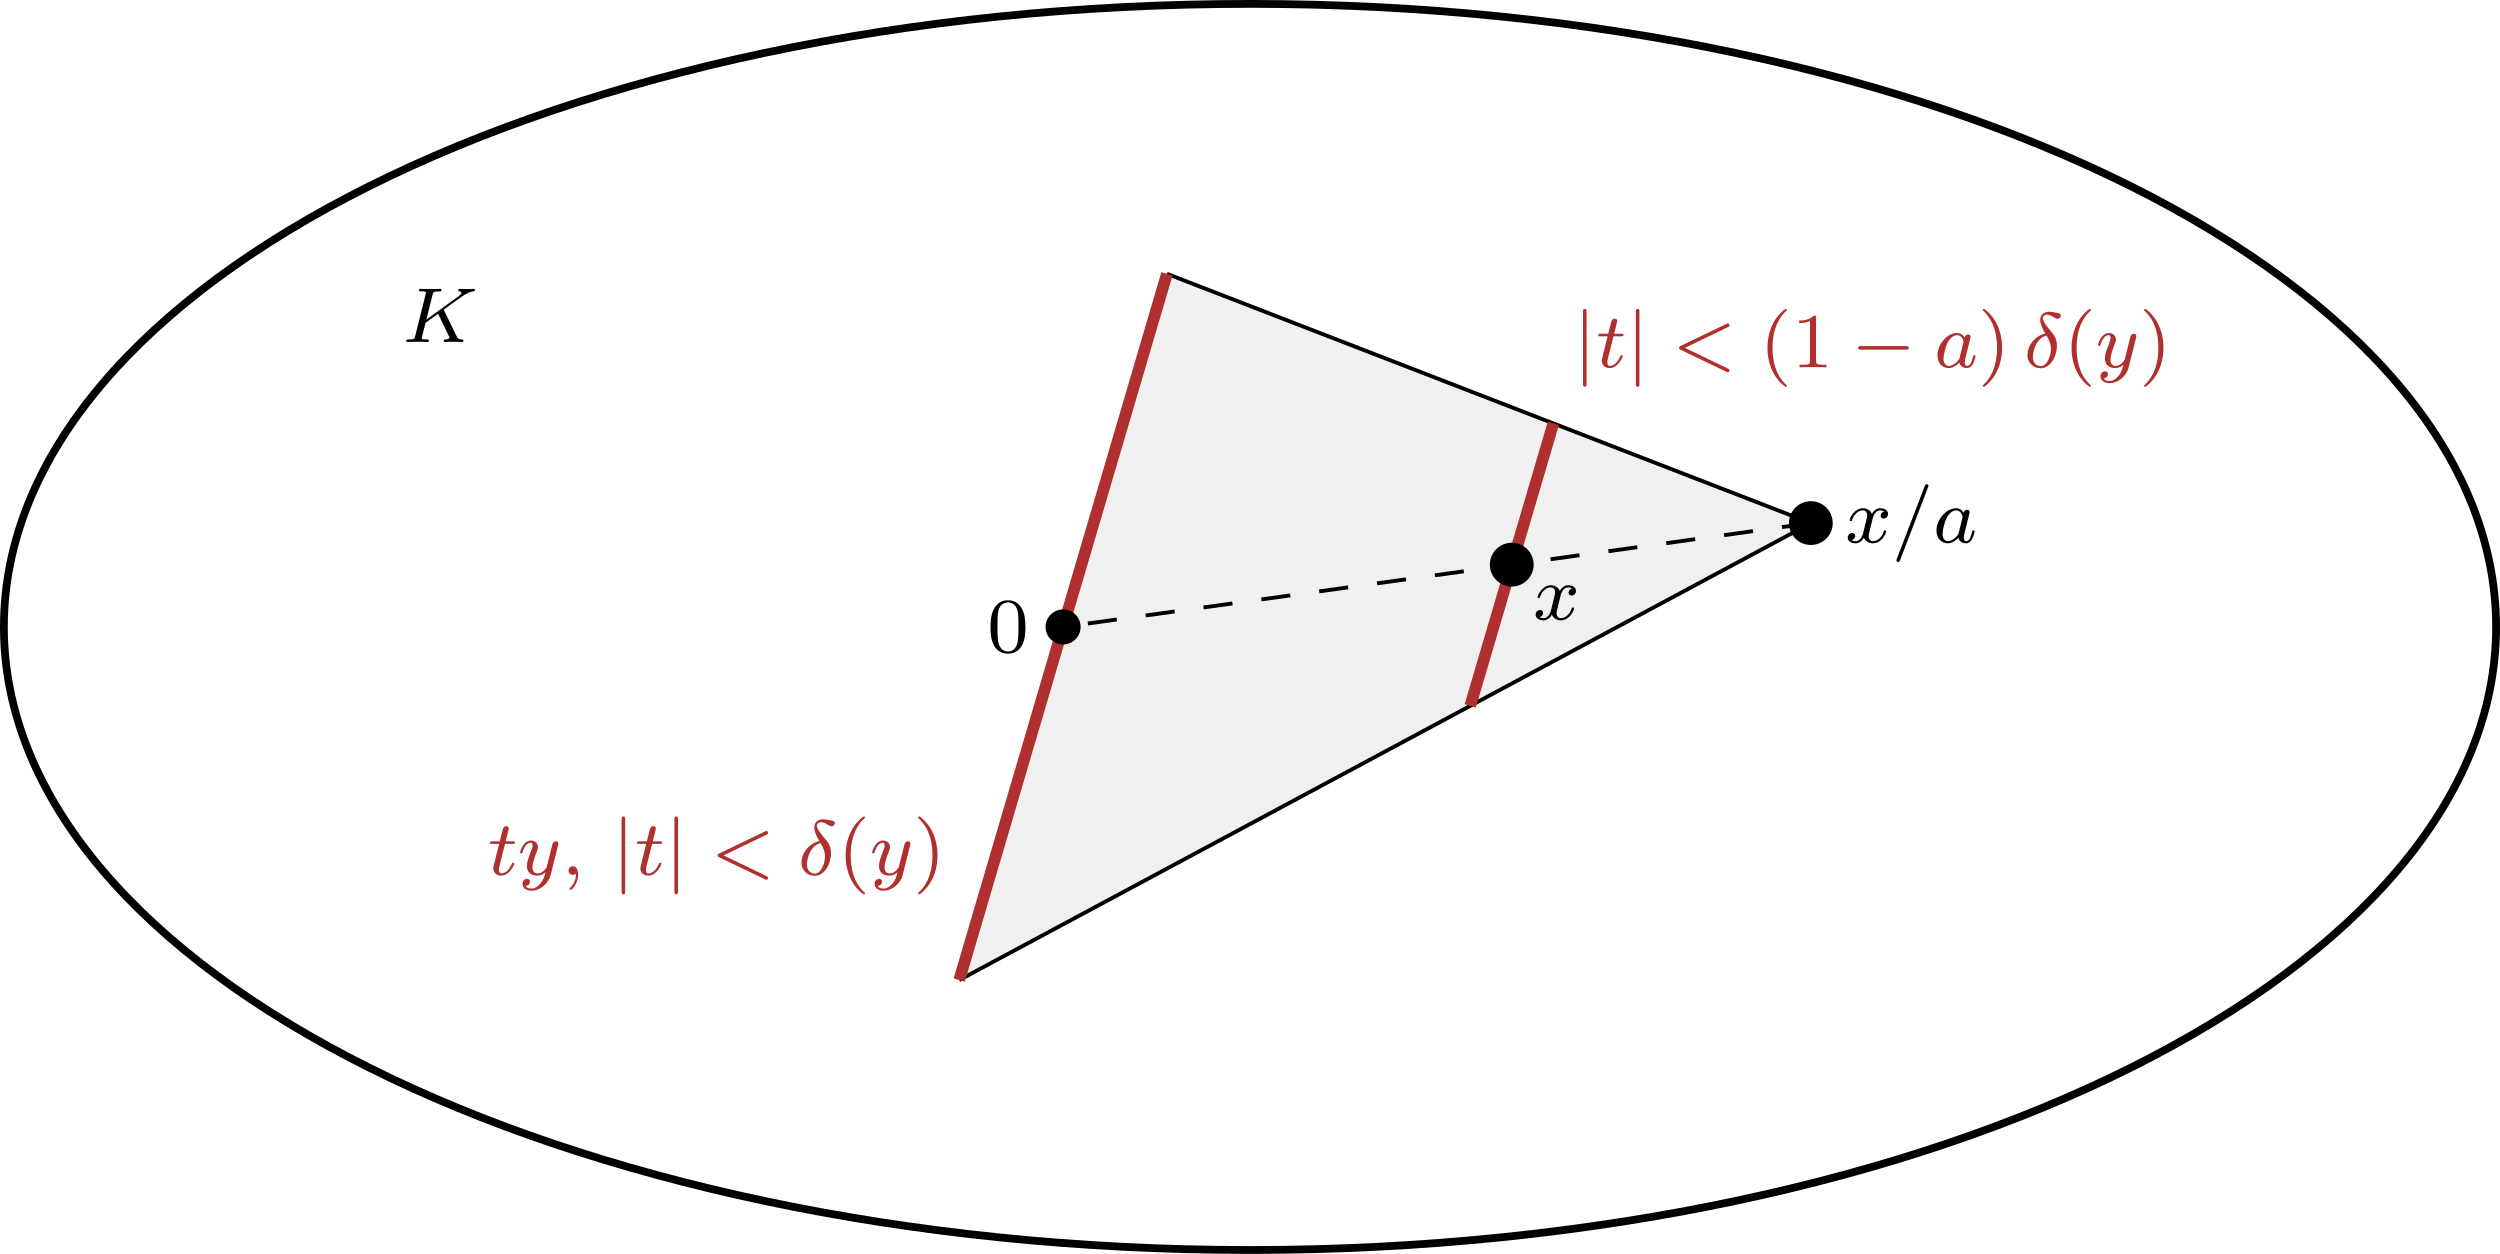
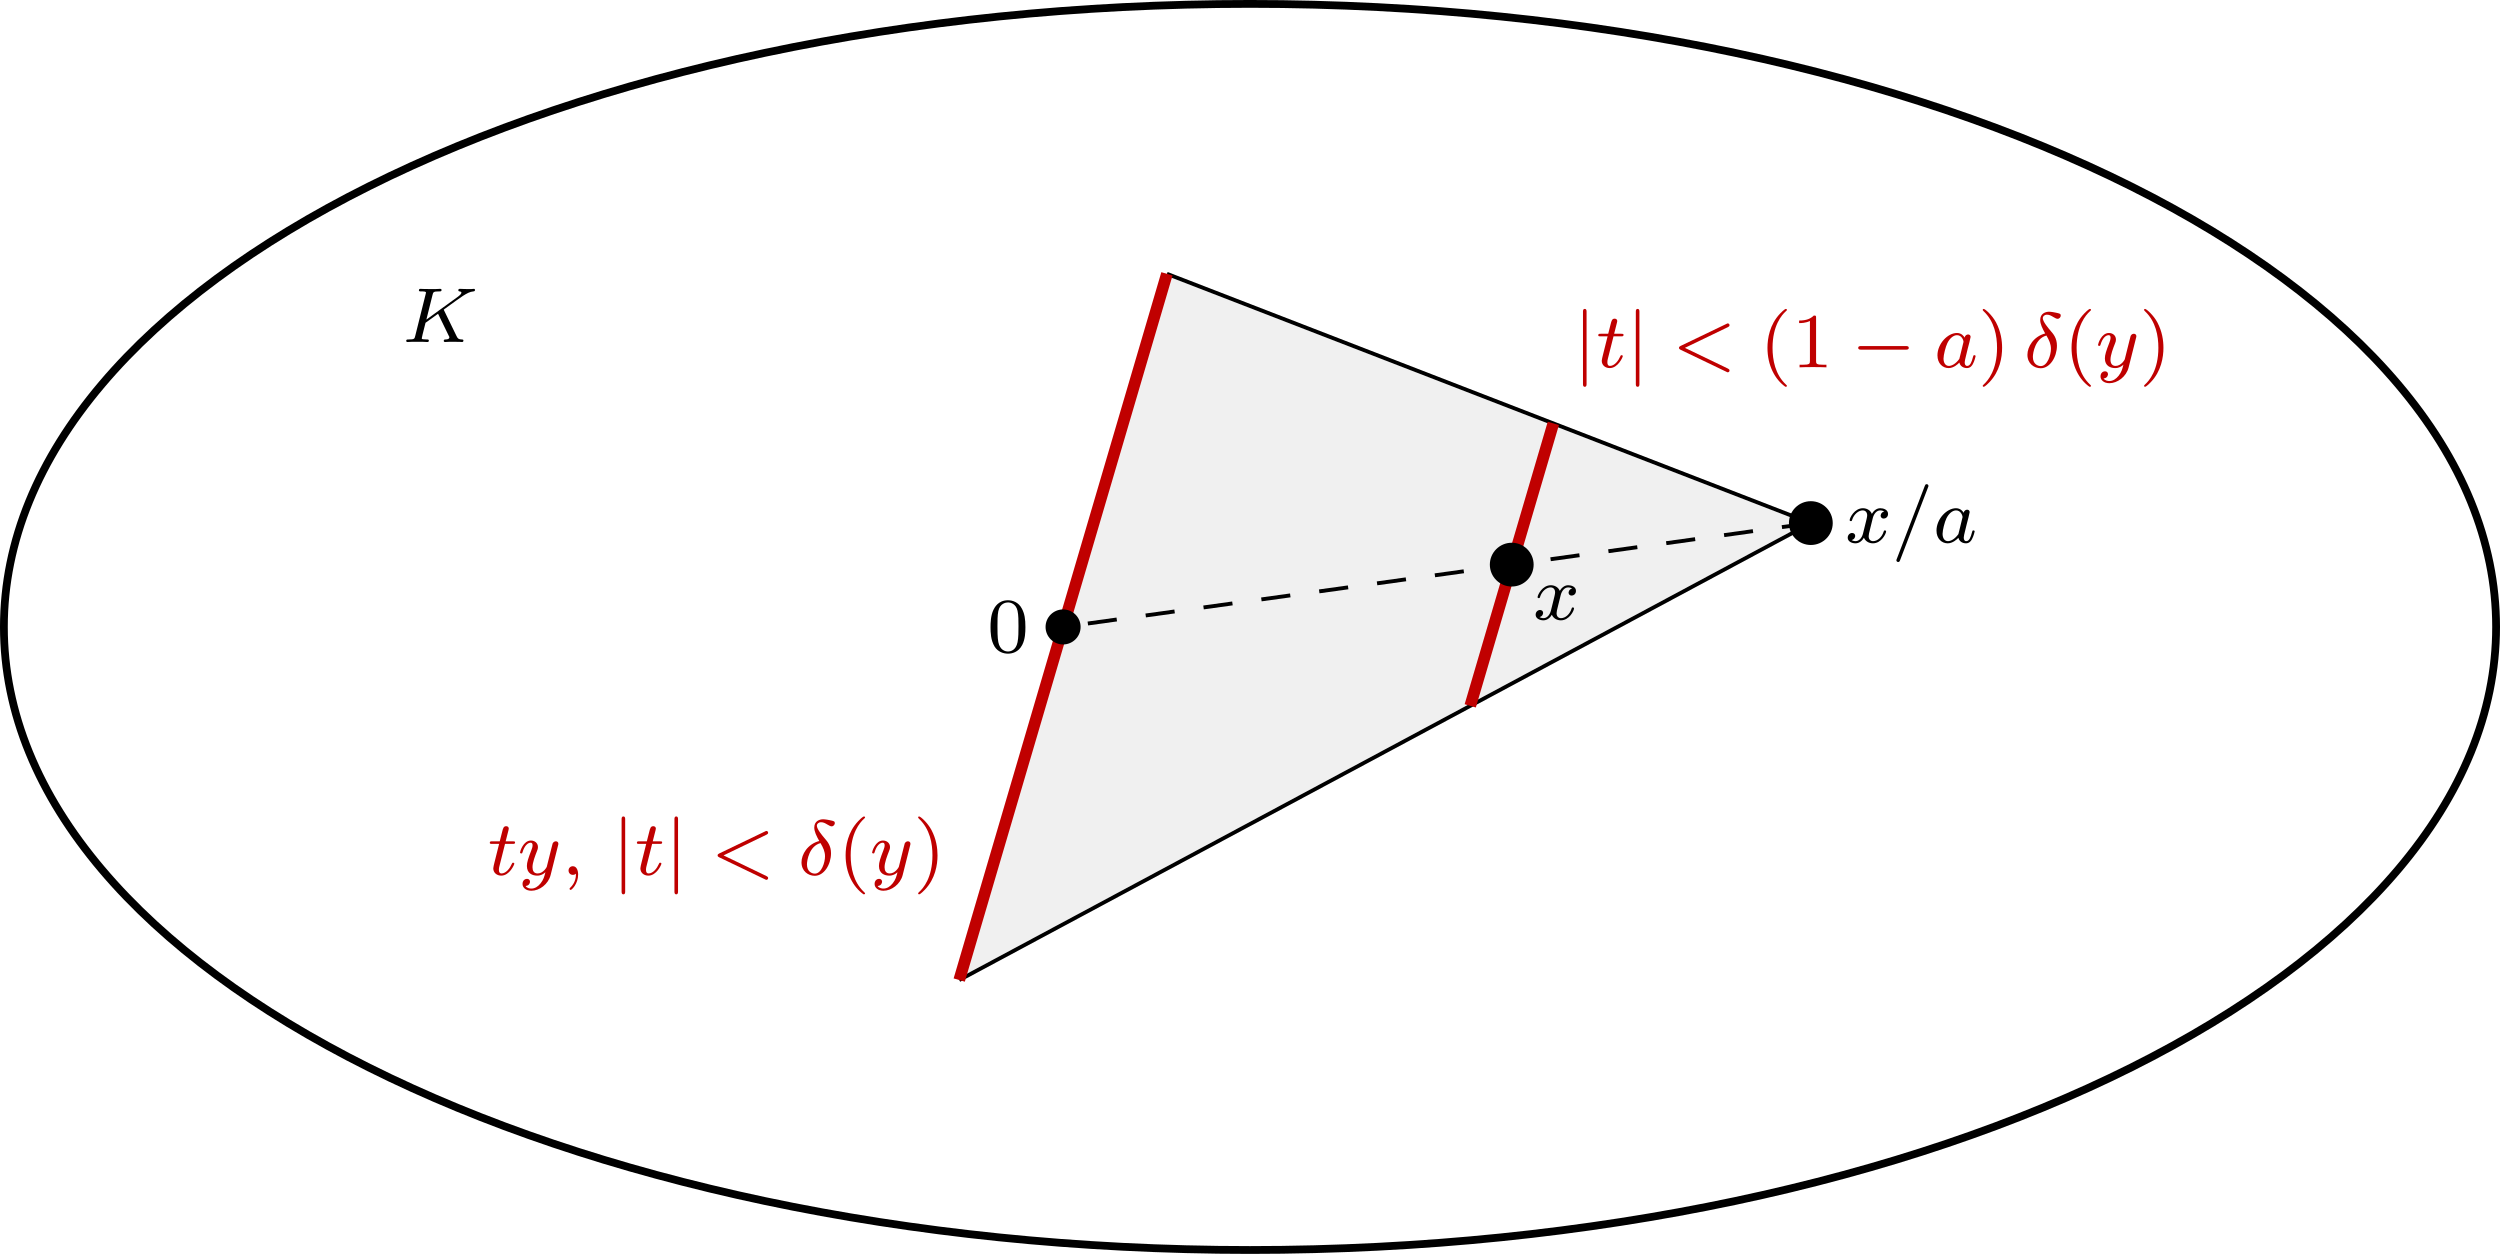
<svg xmlns="http://www.w3.org/2000/svg" version="1.1" width="255.915pt" height="128.356pt" viewBox="-69.011 -69.011 255.915 128.356">
  <defs />
  <g id="page1">
    <g stroke-miterlimit="10" transform="translate(39.81259,-4.833224)scale(0.996264,-0.996264)">
      <g fill="#000" stroke="#000">
        <g stroke-width="0.4">
          <g stroke-width="0.8">
            <path d="M147.243 0C147.243 35.357 89.919 64.019 19.205 64.019C-51.509 64.019-108.832 35.357-108.832 0S-51.509-64.019 19.205-64.019C89.919-64.019 147.243-35.357 147.243 0ZM19.205 0" fill="none" />
          </g>
          <g transform="translate(-67.88538,29.276)">
            <g stroke="none" transform="scale(-1.00375,1.00375)translate(39.81259,-4.833224)scale(-1,-1)">
              <g fill="#000">
                <g stroke="none">
                  <path d="M44.093-8.037C44.085-8.053 44.045-8.133 44.045-8.141C44.045-8.157 44.18-8.252 44.26-8.308C44.89-8.77 45.75-9.392 46.013-9.56C46.42-9.815 46.715-9.982 47.073-10.014C47.137-10.022 47.249-10.03 47.249-10.173C47.241-10.229 47.193-10.277 47.137-10.277C47.129-10.277 46.906-10.253 46.85-10.253H46.531C46.396-10.253 46.197-10.253 46.125-10.261C46.069-10.261 45.758-10.277 45.702-10.277S45.535-10.277 45.535-10.125C45.535-10.117 45.543-10.022 45.663-10.014C45.726-10.006 45.854-9.99 45.854-9.894C45.854-9.767 45.695-9.631 45.679-9.623L45.615-9.567C45.591-9.544 45.559-9.512 45.519-9.488L42.267-7.129L42.897-9.655C42.969-9.942 42.985-10.014 43.567-10.014C43.726-10.014 43.822-10.014 43.822-10.165C43.822-10.173 43.814-10.277 43.686-10.277C43.535-10.277 43.343-10.261 43.192-10.253H42.69C41.925-10.253 41.717-10.277 41.662-10.277C41.622-10.277 41.502-10.277 41.502-10.125C41.502-10.014 41.598-10.014 41.733-10.014C41.996-10.014 42.228-10.014 42.228-9.886C42.228-9.854 42.22-9.846 42.196-9.743L41.128-5.463C41.056-5.16 41.04-5.096 40.45-5.096C40.299-5.096 40.203-5.096 40.203-4.945C40.203-4.913 40.227-4.833 40.331-4.833C40.482-4.833 40.673-4.849 40.825-4.857H41.853C41.98-4.849 42.243-4.833 42.363-4.833C42.403-4.833 42.522-4.833 42.522-4.977C42.522-5.096 42.427-5.096 42.291-5.096C42.236-5.096 42.124-5.096 41.988-5.112C41.821-5.128 41.797-5.144 41.797-5.224C41.797-5.272 41.853-5.471 41.877-5.598L42.18-6.802L43.463-7.726L44.419-5.758C44.451-5.694 44.539-5.519 44.571-5.447C44.619-5.367 44.619-5.351 44.619-5.319C44.619-5.104 44.324-5.096 44.236-5.096C44.156-5.096 44.045-5.096 44.045-4.945C44.045-4.937 44.053-4.833 44.18-4.833C44.26-4.833 44.563-4.849 44.635-4.857H45.097C45.83-4.857 45.806-4.833 45.91-4.833C45.942-4.833 46.061-4.833 46.061-4.985C46.061-5.096 45.95-5.096 45.902-5.096C45.591-5.104 45.487-5.16 45.36-5.431L44.093-8.037Z" />
                </g>
              </g>
            </g>
          </g>
          <g fill="#f0f0f0" stroke="#f0f0f0">
            <path d="M10.671 36.282L76.832 10.671L-10.671-36.282Z" stroke="none" />
          </g>
          <g stroke-width="0.4">
            <path d="M76.832 10.671L10.671 36.282" fill="none" />
          </g>
          <g stroke-width="0.4">
            <path d="M76.832 10.671L-10.671-36.282" fill="none" />
          </g>
          <g stroke-dasharray="3.0,3.0" stroke-dashoffset="0.0">
            <path d="M76.832 10.671L0 0" fill="none" />
          </g>
          <g stroke-width="1.2">
-             <g fill="#b03030" stroke="#b03030">
+             <g fill="#c00000" stroke="#c00000">
              <path d="M-10.671-36.282L10.671 36.282" fill="none" />
            </g>
          </g>
-           <g fill="#b03030" stroke="#b03030">
-             <g fill="#b03030" stroke="#b03030">
+           <g fill="#c00000" stroke="#c00000">
+             <g fill="#c00000" stroke="#c00000">
</g>
            <g transform="translate(-59.10727,-25.47363)">
              <g stroke="none" transform="scale(-1.00375,1.00375)translate(39.81259,-4.833224)scale(-1,-1)">
-                 <g fill="#b03030">
+                 <g fill="#c00000">
                  <g stroke="none">
-                     <g fill="#b03030">
+                     <g fill="#bf0000">
                      <path d="M41.574-8.005H42.355C42.506-8.005 42.602-8.005 42.602-8.157C42.602-8.268 42.499-8.268 42.363-8.268H41.638L41.925-9.4C41.957-9.52 41.957-9.56 41.957-9.567C41.957-9.735 41.829-9.815 41.694-9.815C41.423-9.815 41.367-9.599 41.279-9.241L41.032-8.268H40.267C40.115-8.268 40.012-8.268 40.012-8.117C40.012-8.005 40.115-8.005 40.251-8.005H40.968L40.49-6.093C40.442-5.893 40.37-5.614 40.37-5.503C40.37-5.025 40.761-4.754 41.183-4.754C42.036-4.754 42.522-5.877 42.522-5.973C42.522-6.061 42.451-6.077 42.403-6.077C42.315-6.077 42.307-6.045 42.251-5.925C42.092-5.543 41.694-4.977 41.207-4.977C41.04-4.977 40.944-5.088 40.944-5.351C40.944-5.503 40.968-5.59 40.992-5.694L41.574-8.005Z" />
                      <path d="M46.999-7.838C47.031-7.95 47.031-7.965 47.031-8.021C47.031-8.221 46.872-8.268 46.776-8.268C46.736-8.268 46.553-8.26 46.449-8.053C46.433-8.013 46.362-7.726 46.322-7.559L45.843-5.646C45.835-5.622 45.493-4.977 44.911-4.977C44.52-4.977 44.385-5.264 44.385-5.622C44.385-6.085 44.656-6.794 44.839-7.256C44.919-7.455 44.943-7.527 44.943-7.671C44.943-8.109 44.592-8.348 44.226-8.348C43.436-8.348 43.11-7.224 43.11-7.129C43.11-7.057 43.166-7.025 43.229-7.025C43.333-7.025 43.341-7.073 43.365-7.153C43.572-7.846 43.915-8.125 44.202-8.125C44.321-8.125 44.393-8.045 44.393-7.862C44.393-7.694 44.329-7.511 44.273-7.368C43.947-6.523 43.811-6.116 43.811-5.742C43.811-4.961 44.401-4.754 44.871-4.754C45.246-4.754 45.517-4.921 45.708-5.104C45.596-4.658 45.517-4.347 45.214-3.964C44.951-3.638 44.632-3.43 44.273-3.43C44.138-3.43 43.835-3.454 43.676-3.693C44.098-3.725 44.13-4.084 44.13-4.132C44.13-4.323 43.986-4.427 43.819-4.427C43.644-4.427 43.365-4.291 43.365-3.901C43.365-3.526 43.707-3.207 44.273-3.207C45.086-3.207 46.003-3.861 46.242-4.825L46.999-7.838Z" />
                      <path d="M48.833-4.953C48.833-4.714 48.833-4.06 48.227-3.494C48.203-3.47 48.179-3.454 48.179-3.407C48.179-3.335 48.251-3.287 48.291-3.287C48.394-3.287 49.056-3.909 49.056-4.865C49.056-5.303 48.896-5.718 48.514-5.718C48.251-5.718 48.076-5.511 48.076-5.28C48.076-5.04 48.243-4.833 48.522-4.833C48.697-4.833 48.809-4.929 48.833-4.953Z" />
                      <path d="M53.872-10.508C53.872-10.635 53.872-10.811 53.689-10.811S53.506-10.635 53.506-10.508V-3.144C53.506-3.016 53.506-2.841 53.689-2.841S53.872-3.016 53.872-3.144V-10.508Z" />
                      <path d="M56.631-8.005H57.412C57.564-8.005 57.659-8.005 57.659-8.157C57.659-8.268 57.556-8.268 57.42-8.268H56.695L56.982-9.4C57.014-9.52 57.014-9.56 57.014-9.567C57.014-9.735 56.886-9.815 56.751-9.815C56.48-9.815 56.424-9.599 56.336-9.241L56.089-8.268H55.324C55.173-8.268 55.069-8.268 55.069-8.117C55.069-8.005 55.173-8.005 55.308-8.005H56.025L55.547-6.093C55.499-5.893 55.428-5.614 55.428-5.503C55.428-5.025 55.818-4.754 56.241-4.754C57.093-4.754 57.58-5.877 57.58-5.973C57.58-6.061 57.508-6.077 57.46-6.077C57.372-6.077 57.364-6.045 57.309-5.925C57.149-5.543 56.751-4.977 56.265-4.977C56.097-4.977 56.002-5.088 56.002-5.351C56.002-5.503 56.025-5.59 56.049-5.694L56.631-8.005Z" />
                      <path d="M59.283-10.508C59.283-10.635 59.283-10.811 59.099-10.811S58.916-10.635 58.916-10.508V-3.144C58.916-3.016 58.916-2.841 59.099-2.841S59.283-3.016 59.283-3.144V-10.508Z" />
                      <path d="M68.339-8.946C68.435-8.994 68.506-9.041 68.506-9.145S68.427-9.328 68.323-9.328C68.299-9.328 68.283-9.328 68.18-9.273L63.501-7.025C63.406-6.977 63.334-6.929 63.334-6.826S63.406-6.674 63.501-6.627L68.18-4.379C68.283-4.323 68.299-4.323 68.323-4.323C68.427-4.323 68.506-4.403 68.506-4.506S68.435-4.658 68.339-4.706L63.94-6.826L68.339-8.946Z" />
                      <path d="M73.739-8.3C72.536-7.981 71.922-6.929 71.922-6.116C71.922-5.224 72.591-4.738 73.285-4.738C74.225-4.738 74.943-5.885 74.943-7.049C74.943-7.814 74.584-8.236 74.313-8.547C74.05-8.858 73.492-9.512 73.492-9.87C73.492-10.046 73.659-10.221 73.922-10.221S74.361-10.109 74.576-9.982C74.767-9.862 74.911-9.799 75.006-9.799C75.206-9.799 75.333-9.99 75.333-10.125C75.333-10.317 75.238-10.341 74.831-10.428C74.377-10.524 74.146-10.524 74.138-10.524C73.795-10.524 73.229-10.357 73.229-9.679C73.229-9.265 73.452-8.81 73.739-8.3ZM73.867-8.085C74.146-7.615 74.329-7.216 74.329-6.722C74.329-6.1 73.97-4.961 73.293-4.961C72.974-4.961 72.48-5.168 72.48-5.901C72.48-6.316 72.719-7.782 73.867-8.085Z" />
                      <path d="M78.271-2.841C78.335-2.841 78.431-2.841 78.431-2.936C78.431-2.968 78.423-2.976 78.319-3.08C77.227-4.108 76.956-5.59 76.956-6.826C76.956-9.121 77.905-10.197 78.311-10.564C78.423-10.667 78.431-10.675 78.431-10.715S78.399-10.811 78.319-10.811C78.192-10.811 77.793-10.404 77.729-10.333C76.661-9.217 76.438-7.782 76.438-6.826C76.438-5.04 77.187-3.606 78.271-2.841Z" />
                      <path d="M83.039-7.838C83.071-7.95 83.071-7.965 83.071-8.021C83.071-8.221 82.911-8.268 82.816-8.268C82.776-8.268 82.593-8.26 82.489-8.053C82.473-8.013 82.401-7.726 82.362-7.559L81.883-5.646C81.875-5.622 81.533-4.977 80.951-4.977C80.56-4.977 80.425-5.264 80.425-5.622C80.425-6.085 80.696-6.794 80.879-7.256C80.959-7.455 80.983-7.527 80.983-7.671C80.983-8.109 80.632-8.348 80.265-8.348C79.476-8.348 79.15-7.224 79.15-7.129C79.15-7.057 79.205-7.025 79.269-7.025C79.373-7.025 79.381-7.073 79.405-7.153C79.612-7.846 79.955-8.125 80.242-8.125C80.361-8.125 80.433-8.045 80.433-7.862C80.433-7.694 80.369-7.511 80.313-7.368C79.986-6.523 79.851-6.116 79.851-5.742C79.851-4.961 80.441-4.754 80.911-4.754C81.286-4.754 81.557-4.921 81.748-5.104C81.636-4.658 81.557-4.347 81.254-3.964C80.991-3.638 80.672-3.43 80.313-3.43C80.178-3.43 79.875-3.454 79.715-3.693C80.138-3.725 80.17-4.084 80.17-4.132C80.17-4.323 80.026-4.427 79.859-4.427C79.684-4.427 79.405-4.291 79.405-3.901C79.405-3.526 79.747-3.207 80.313-3.207C81.126-3.207 82.043-3.861 82.282-4.825L83.039-7.838Z" />
                      <path d="M85.845-6.826C85.845-7.583 85.717-8.492 85.223-9.432C84.833-10.165 84.107-10.811 83.964-10.811C83.884-10.811 83.86-10.755 83.86-10.715C83.86-10.683 83.86-10.667 83.956-10.572C85.072-9.512 85.327-8.053 85.327-6.826C85.327-4.538 84.378-3.454 83.972-3.088C83.868-2.984 83.86-2.976 83.86-2.936S83.884-2.841 83.964-2.841C84.092-2.841 84.49-3.247 84.554-3.319C85.622-4.435 85.845-5.869 85.845-6.826Z" />
                    </g>
                  </g>
                </g>
              </g>
            </g>
          </g>
          <path d="M1.8 0C1.8 .994 .994 1.8 0 1.8S-1.8 .994-1.8 0S-.994-1.8 0-1.8S1.8-.994 1.8 0ZM0 0" stroke="none" />
          <g transform="translate(-7.78304,-2.57777)">
            <g stroke="none" transform="scale(-1.00375,1.00375)translate(39.81259,-4.833224)scale(-1,-1)">
              <g fill="#000">
                <g stroke="none">
                  <path d="M43.71-7.376C43.71-8.228 43.622-8.747 43.359-9.257C43.009-9.958 42.363-10.133 41.925-10.133C40.92-10.133 40.554-9.384 40.442-9.161C40.155-8.579 40.139-7.79 40.139-7.376C40.139-6.85 40.163-6.045 40.546-5.407C40.912-4.817 41.502-4.666 41.925-4.666C42.307-4.666 42.993-4.785 43.391-5.574C43.686-6.148 43.71-6.858 43.71-7.376ZM41.925-4.889C41.654-4.889 41.104-5.017 40.936-5.853C40.849-6.308 40.849-7.057 40.849-7.471C40.849-8.021 40.849-8.579 40.936-9.018C41.104-9.83 41.725-9.91 41.925-9.91C42.196-9.91 42.746-9.775 42.905-9.049C43.001-8.611 43.001-8.013 43.001-7.471C43.001-7.001 43.001-6.284 42.905-5.837C42.738-5.001 42.188-4.889 41.925-4.889Z" />
                </g>
              </g>
            </g>
          </g>
          <path d="M79.082 10.671C79.082 11.914 78.075 12.921 76.832 12.921C75.589 12.921 74.582 11.914 74.582 10.671C74.582 9.428 75.589 8.421 76.832 8.421C78.075 8.421 79.082 9.428 79.082 10.671ZM76.832 10.671" stroke="none" />
          <g transform="translate(80.36485,8.67104)">
            <g stroke="none" transform="scale(-1.00375,1.00375)translate(39.81259,-4.833224)scale(-1,-1)">
              <g fill="#000">
                <g stroke="none">
                  <path d="M43.806-8.013C43.455-7.926 43.439-7.615 43.439-7.583C43.439-7.408 43.574-7.288 43.75-7.288S44.196-7.424 44.196-7.766C44.196-8.221 43.694-8.348 43.399-8.348C43.025-8.348 42.722-8.085 42.538-7.774C42.363-8.197 41.949-8.348 41.622-8.348C40.753-8.348 40.267-7.352 40.267-7.129C40.267-7.057 40.323-7.025 40.386-7.025C40.482-7.025 40.498-7.065 40.522-7.16C40.705-7.742 41.183-8.125 41.598-8.125C41.909-8.125 42.06-7.902 42.06-7.615C42.06-7.455 41.965-7.089 41.901-6.834C41.845-6.603 41.67-5.893 41.63-5.742C41.518-5.311 41.231-4.977 40.873-4.977C40.841-4.977 40.634-4.977 40.466-5.088C40.833-5.176 40.833-5.511 40.833-5.519C40.833-5.702 40.689-5.814 40.514-5.814C40.299-5.814 40.068-5.63 40.068-5.327C40.068-4.961 40.458-4.754 40.865-4.754C41.287-4.754 41.582-5.072 41.725-5.327C41.901-4.937 42.267-4.754 42.65-4.754C43.519-4.754 43.997-5.75 43.997-5.973C43.997-6.053 43.933-6.077 43.877-6.077C43.782-6.077 43.766-6.021 43.742-5.941C43.582-5.407 43.128-4.977 42.666-4.977C42.403-4.977 42.212-5.152 42.212-5.487C42.212-5.646 42.259-5.829 42.371-6.276C42.427-6.515 42.602-7.216 42.642-7.368C42.754-7.782 43.033-8.125 43.391-8.125C43.431-8.125 43.638-8.125 43.806-8.013Z" />
                  <path d="M48.286-10.476C48.333-10.588 48.333-10.604 48.333-10.627C48.333-10.731 48.254-10.811 48.15-10.811C48.023-10.811 47.991-10.715 47.959-10.635L45.098-3.175C45.05-3.064 45.05-3.048 45.05-3.024C45.05-2.92 45.129-2.841 45.233-2.841C45.361-2.841 45.392-2.936 45.424-3.016L48.286-10.476Z" />
                  <path d="M51.938-7.87C51.866-8.005 51.635-8.348 51.149-8.348C50.2-8.348 49.156-7.24 49.156-6.061C49.156-5.232 49.69-4.754 50.304-4.754C50.814-4.754 51.253-5.16 51.396-5.319C51.539-4.769 52.081-4.754 52.177-4.754C52.544-4.754 52.727-5.056 52.791-5.192C52.95-5.479 53.062-5.941 53.062-5.973C53.062-6.021 53.03-6.077 52.934-6.077S52.823-6.029 52.775-5.829C52.663-5.391 52.512-4.977 52.201-4.977C52.018-4.977 51.946-5.128 51.946-5.351C51.946-5.487 52.018-5.758 52.065-5.957S52.233-6.634 52.265-6.778L52.424-7.384C52.464-7.575 52.552-7.91 52.552-7.95C52.552-8.133 52.4-8.197 52.297-8.197C52.177-8.197 51.978-8.117 51.938-7.87ZM51.396-5.694C50.997-5.144 50.583-4.977 50.328-4.977C49.961-4.977 49.778-5.311 49.778-5.726C49.778-6.1 49.993-6.953 50.169-7.304C50.4-7.79 50.79-8.125 51.157-8.125C51.675-8.125 51.826-7.543 51.826-7.447C51.826-7.416 51.627-6.634 51.579-6.427C51.476-6.053 51.476-6.037 51.396-5.694Z" />
                </g>
              </g>
            </g>
          </g>
          <g stroke-width="1.2">
-             <g fill="#b03030" stroke="#b03030">
+             <g fill="#c00000" stroke="#c00000">
              <path d="M41.836-8.109L50.373 20.916" fill="none" />
            </g>
          </g>
          <path d="M48.349 6.402C48.349 7.645 47.342 8.652 46.099 8.652C44.856 8.652 43.849 7.645 43.849 6.402C43.849 5.16 44.856 4.152 46.099 4.152C47.342 4.152 48.349 5.16 48.349 6.402ZM46.099 6.402" stroke="none" />
          <g transform="translate(48.2991,0.75795)">
            <g stroke="none" transform="scale(-1.00375,1.00375)translate(39.81259,-4.833224)scale(-1,-1)">
              <g fill="#000">
                <g stroke="none">
                  <path d="M43.806-8.013C43.455-7.926 43.439-7.615 43.439-7.583C43.439-7.408 43.574-7.288 43.75-7.288S44.196-7.424 44.196-7.766C44.196-8.221 43.694-8.348 43.399-8.348C43.025-8.348 42.722-8.085 42.538-7.774C42.363-8.197 41.949-8.348 41.622-8.348C40.753-8.348 40.267-7.352 40.267-7.129C40.267-7.057 40.323-7.025 40.386-7.025C40.482-7.025 40.498-7.065 40.522-7.16C40.705-7.742 41.183-8.125 41.598-8.125C41.909-8.125 42.06-7.902 42.06-7.615C42.06-7.455 41.965-7.089 41.901-6.834C41.845-6.603 41.67-5.893 41.63-5.742C41.518-5.311 41.231-4.977 40.873-4.977C40.841-4.977 40.634-4.977 40.466-5.088C40.833-5.176 40.833-5.511 40.833-5.519C40.833-5.702 40.689-5.814 40.514-5.814C40.299-5.814 40.068-5.63 40.068-5.327C40.068-4.961 40.458-4.754 40.865-4.754C41.287-4.754 41.582-5.072 41.725-5.327C41.901-4.937 42.267-4.754 42.65-4.754C43.519-4.754 43.997-5.75 43.997-5.973C43.997-6.053 43.933-6.077 43.877-6.077C43.782-6.077 43.766-6.021 43.742-5.941C43.582-5.407 43.128-4.977 42.666-4.977C42.403-4.977 42.212-5.152 42.212-5.487C42.212-5.646 42.259-5.829 42.371-6.276C42.427-6.515 42.602-7.216 42.642-7.368C42.754-7.782 43.033-8.125 43.391-8.125C43.431-8.125 43.638-8.125 43.806-8.013Z" />
                </g>
              </g>
            </g>
          </g>
-           <g fill="#b03030" stroke="#b03030">
-             <g fill="#b03030" stroke="#b03030">
+           <g fill="#c00000" stroke="#c00000">
+             <g fill="#c00000" stroke="#c00000">
</g>
            <g transform="translate(52.42715,26.67628)">
              <g stroke="none" transform="scale(-1.00375,1.00375)translate(39.81259,-4.833224)scale(-1,-1)">
-                 <g fill="#b03030">
+                 <g fill="#c00000">
                  <g stroke="none">
-                     <g fill="#b03030">
+                     <g fill="#bf0000">
                      <path d="M41.168-10.508C41.168-10.635 41.168-10.811 40.984-10.811S40.801-10.635 40.801-10.508V-3.144C40.801-3.016 40.801-2.841 40.984-2.841S41.168-3.016 41.168-3.144V-10.508Z" />
                      <path d="M43.926-8.005H44.707C44.859-8.005 44.954-8.005 44.954-8.157C44.954-8.268 44.851-8.268 44.715-8.268H43.99L44.277-9.4C44.309-9.52 44.309-9.56 44.309-9.567C44.309-9.735 44.181-9.815 44.046-9.815C43.775-9.815 43.719-9.599 43.631-9.241L43.384-8.268H42.619C42.468-8.268 42.364-8.268 42.364-8.117C42.364-8.005 42.468-8.005 42.603-8.005H43.321L42.842-6.093C42.795-5.893 42.723-5.614 42.723-5.503C42.723-5.025 43.113-4.754 43.536-4.754C44.389-4.754 44.875-5.877 44.875-5.973C44.875-6.061 44.803-6.077 44.755-6.077C44.668-6.077 44.66-6.045 44.604-5.925C44.444-5.543 44.046-4.977 43.56-4.977C43.392-4.977 43.297-5.088 43.297-5.351C43.297-5.503 43.321-5.59 43.344-5.694L43.926-8.005Z" />
                      <path d="M46.578-10.508C46.578-10.635 46.578-10.811 46.395-10.811S46.211-10.635 46.211-10.508V-3.144C46.211-3.016 46.211-2.841 46.395-2.841S46.578-3.016 46.578-3.144V-10.508Z" />
                      <path d="M55.634-8.946C55.73-8.994 55.802-9.041 55.802-9.145S55.722-9.328 55.618-9.328C55.594-9.328 55.578-9.328 55.475-9.273L50.796-7.025C50.701-6.977 50.629-6.929 50.629-6.826S50.701-6.674 50.796-6.627L55.475-4.379C55.578-4.323 55.594-4.323 55.618-4.323C55.722-4.323 55.802-4.403 55.802-4.506S55.73-4.658 55.634-4.706L51.235-6.826L55.634-8.946Z" />
                      <path d="M61.52-2.841C61.584-2.841 61.68-2.841 61.68-2.936C61.68-2.968 61.672-2.976 61.568-3.08C60.476-4.108 60.205-5.59 60.205-6.826C60.205-9.121 61.154-10.197 61.56-10.564C61.672-10.667 61.68-10.675 61.68-10.715S61.648-10.811 61.568-10.811C61.441-10.811 61.042-10.404 60.978-10.333C59.91-9.217 59.687-7.782 59.687-6.826C59.687-5.04 60.437-3.606 61.52-2.841Z" />
                      <path d="M64.662-9.91C64.662-10.125 64.646-10.133 64.431-10.133C64.104-9.815 63.682-9.623 62.925-9.623V-9.36C63.14-9.36 63.57-9.36 64.033-9.575V-5.487C64.033-5.192 64.009-5.096 63.252-5.096H62.973V-4.833C63.299-4.857 63.985-4.857 64.343-4.857S65.396-4.857 65.722-4.833V-5.096H65.443C64.686-5.096 64.662-5.192 64.662-5.487V-9.91Z" />
                      <path d="M73.847-6.642C73.974-6.642 74.15-6.642 74.15-6.826S73.974-7.009 73.847-7.009H69.28C69.152-7.009 68.977-7.009 68.977-6.826S69.152-6.642 69.28-6.642H73.847Z" />
                      <path d="M79.868-7.87C79.797-8.005 79.565-8.348 79.079-8.348C78.131-8.348 77.087-7.24 77.087-6.061C77.087-5.232 77.621-4.754 78.234-4.754C78.745-4.754 79.183-5.16 79.326-5.319C79.47-4.769 80.012-4.754 80.107-4.754C80.474-4.754 80.657-5.056 80.721-5.192C80.881-5.479 80.992-5.941 80.992-5.973C80.992-6.021 80.96-6.077 80.865-6.077S80.753-6.029 80.705-5.829C80.594-5.391 80.442-4.977 80.131-4.977C79.948-4.977 79.876-5.128 79.876-5.351C79.876-5.487 79.948-5.758 79.996-5.957S80.163-6.634 80.195-6.778L80.355-7.384C80.394-7.575 80.482-7.91 80.482-7.95C80.482-8.133 80.331-8.197 80.227-8.197C80.107-8.197 79.908-8.117 79.868-7.87ZM79.326-5.694C78.928-5.144 78.513-4.977 78.258-4.977C77.892-4.977 77.708-5.311 77.708-5.726C77.708-6.1 77.924-6.953 78.099-7.304C78.33-7.79 78.721-8.125 79.087-8.125C79.605-8.125 79.757-7.543 79.757-7.447C79.757-7.416 79.558-6.634 79.51-6.427C79.406-6.053 79.406-6.037 79.326-5.694Z" />
                      <path d="M83.705-6.826C83.705-7.583 83.577-8.492 83.083-9.432C82.693-10.165 81.967-10.811 81.824-10.811C81.744-10.811 81.72-10.755 81.72-10.715C81.72-10.683 81.72-10.667 81.816-10.572C82.932-9.512 83.187-8.053 83.187-6.826C83.187-4.538 82.238-3.454 81.832-3.088C81.728-2.984 81.72-2.976 81.72-2.936S81.744-2.841 81.824-2.841C81.951-2.841 82.35-3.247 82.414-3.319C83.482-4.435 83.705-5.869 83.705-6.826Z" />
                      <path d="M88.115-8.3C86.911-7.981 86.297-6.929 86.297-6.116C86.297-5.224 86.967-4.738 87.66-4.738C88.601-4.738 89.318-5.885 89.318-7.049C89.318-7.814 88.959-8.236 88.688-8.547C88.425-8.858 87.868-9.512 87.868-9.87C87.868-10.046 88.035-10.221 88.298-10.221S88.736-10.109 88.951-9.982C89.143-9.862 89.286-9.799 89.382-9.799C89.581-9.799 89.709-9.99 89.709-10.125C89.709-10.317 89.613-10.341 89.207-10.428C88.752-10.524 88.521-10.524 88.513-10.524C88.17-10.524 87.605-10.357 87.605-9.679C87.605-9.265 87.828-8.81 88.115-8.3ZM88.242-8.085C88.521-7.615 88.704-7.216 88.704-6.722C88.704-6.1 88.346-4.961 87.668-4.961C87.349-4.961 86.855-5.168 86.855-5.901C86.855-6.316 87.094-7.782 88.242-8.085Z" />
                      <path d="M92.647-2.841C92.711-2.841 92.806-2.841 92.806-2.936C92.806-2.968 92.798-2.976 92.695-3.08C91.603-4.108 91.332-5.59 91.332-6.826C91.332-9.121 92.28-10.197 92.687-10.564C92.798-10.667 92.806-10.675 92.806-10.715S92.774-10.811 92.695-10.811C92.567-10.811 92.169-10.404 92.105-10.333C91.037-9.217 90.814-7.782 90.814-6.826C90.814-5.04 91.563-3.606 92.647-2.841Z" />
                      <path d="M97.414-7.838C97.446-7.95 97.446-7.965 97.446-8.021C97.446-8.221 97.287-8.268 97.191-8.268C97.151-8.268 96.968-8.26 96.865-8.053C96.849-8.013 96.777-7.726 96.737-7.559L96.259-5.646C96.251-5.622 95.908-4.977 95.326-4.977C94.936-4.977 94.8-5.264 94.8-5.622C94.8-6.085 95.071-6.794 95.255-7.256C95.334-7.455 95.358-7.527 95.358-7.671C95.358-8.109 95.008-8.348 94.641-8.348C93.852-8.348 93.525-7.224 93.525-7.129C93.525-7.057 93.581-7.025 93.645-7.025C93.748-7.025 93.756-7.073 93.78-7.153C93.987-7.846 94.33-8.125 94.617-8.125C94.737-8.125 94.808-8.045 94.808-7.862C94.808-7.694 94.744-7.511 94.689-7.368C94.362-6.523 94.226-6.116 94.226-5.742C94.226-4.961 94.816-4.754 95.286-4.754C95.661-4.754 95.932-4.921 96.123-5.104C96.012-4.658 95.932-4.347 95.629-3.964C95.366-3.638 95.047-3.43 94.689-3.43C94.553-3.43 94.25-3.454 94.091-3.693C94.513-3.725 94.545-4.084 94.545-4.132C94.545-4.323 94.402-4.427 94.234-4.427C94.059-4.427 93.78-4.291 93.78-3.901C93.78-3.526 94.123-3.207 94.689-3.207C95.502-3.207 96.418-3.861 96.657-4.825L97.414-7.838Z" />
                      <path d="M100.22-6.826C100.22-7.583 100.093-8.492 99.599-9.432C99.208-10.165 98.483-10.811 98.339-10.811C98.26-10.811 98.236-10.755 98.236-10.715C98.236-10.683 98.236-10.667 98.332-10.572C99.447-9.512 99.702-8.053 99.702-6.826C99.702-4.538 98.754-3.454 98.347-3.088C98.244-2.984 98.236-2.976 98.236-2.936S98.26-2.841 98.339-2.841C98.467-2.841 98.866-3.247 98.929-3.319C99.997-4.435 100.22-5.869 100.22-6.826Z" />
                    </g>
                  </g>
                </g>
              </g>
            </g>
          </g>
        </g>
      </g>
    </g>
  </g>
</svg>
